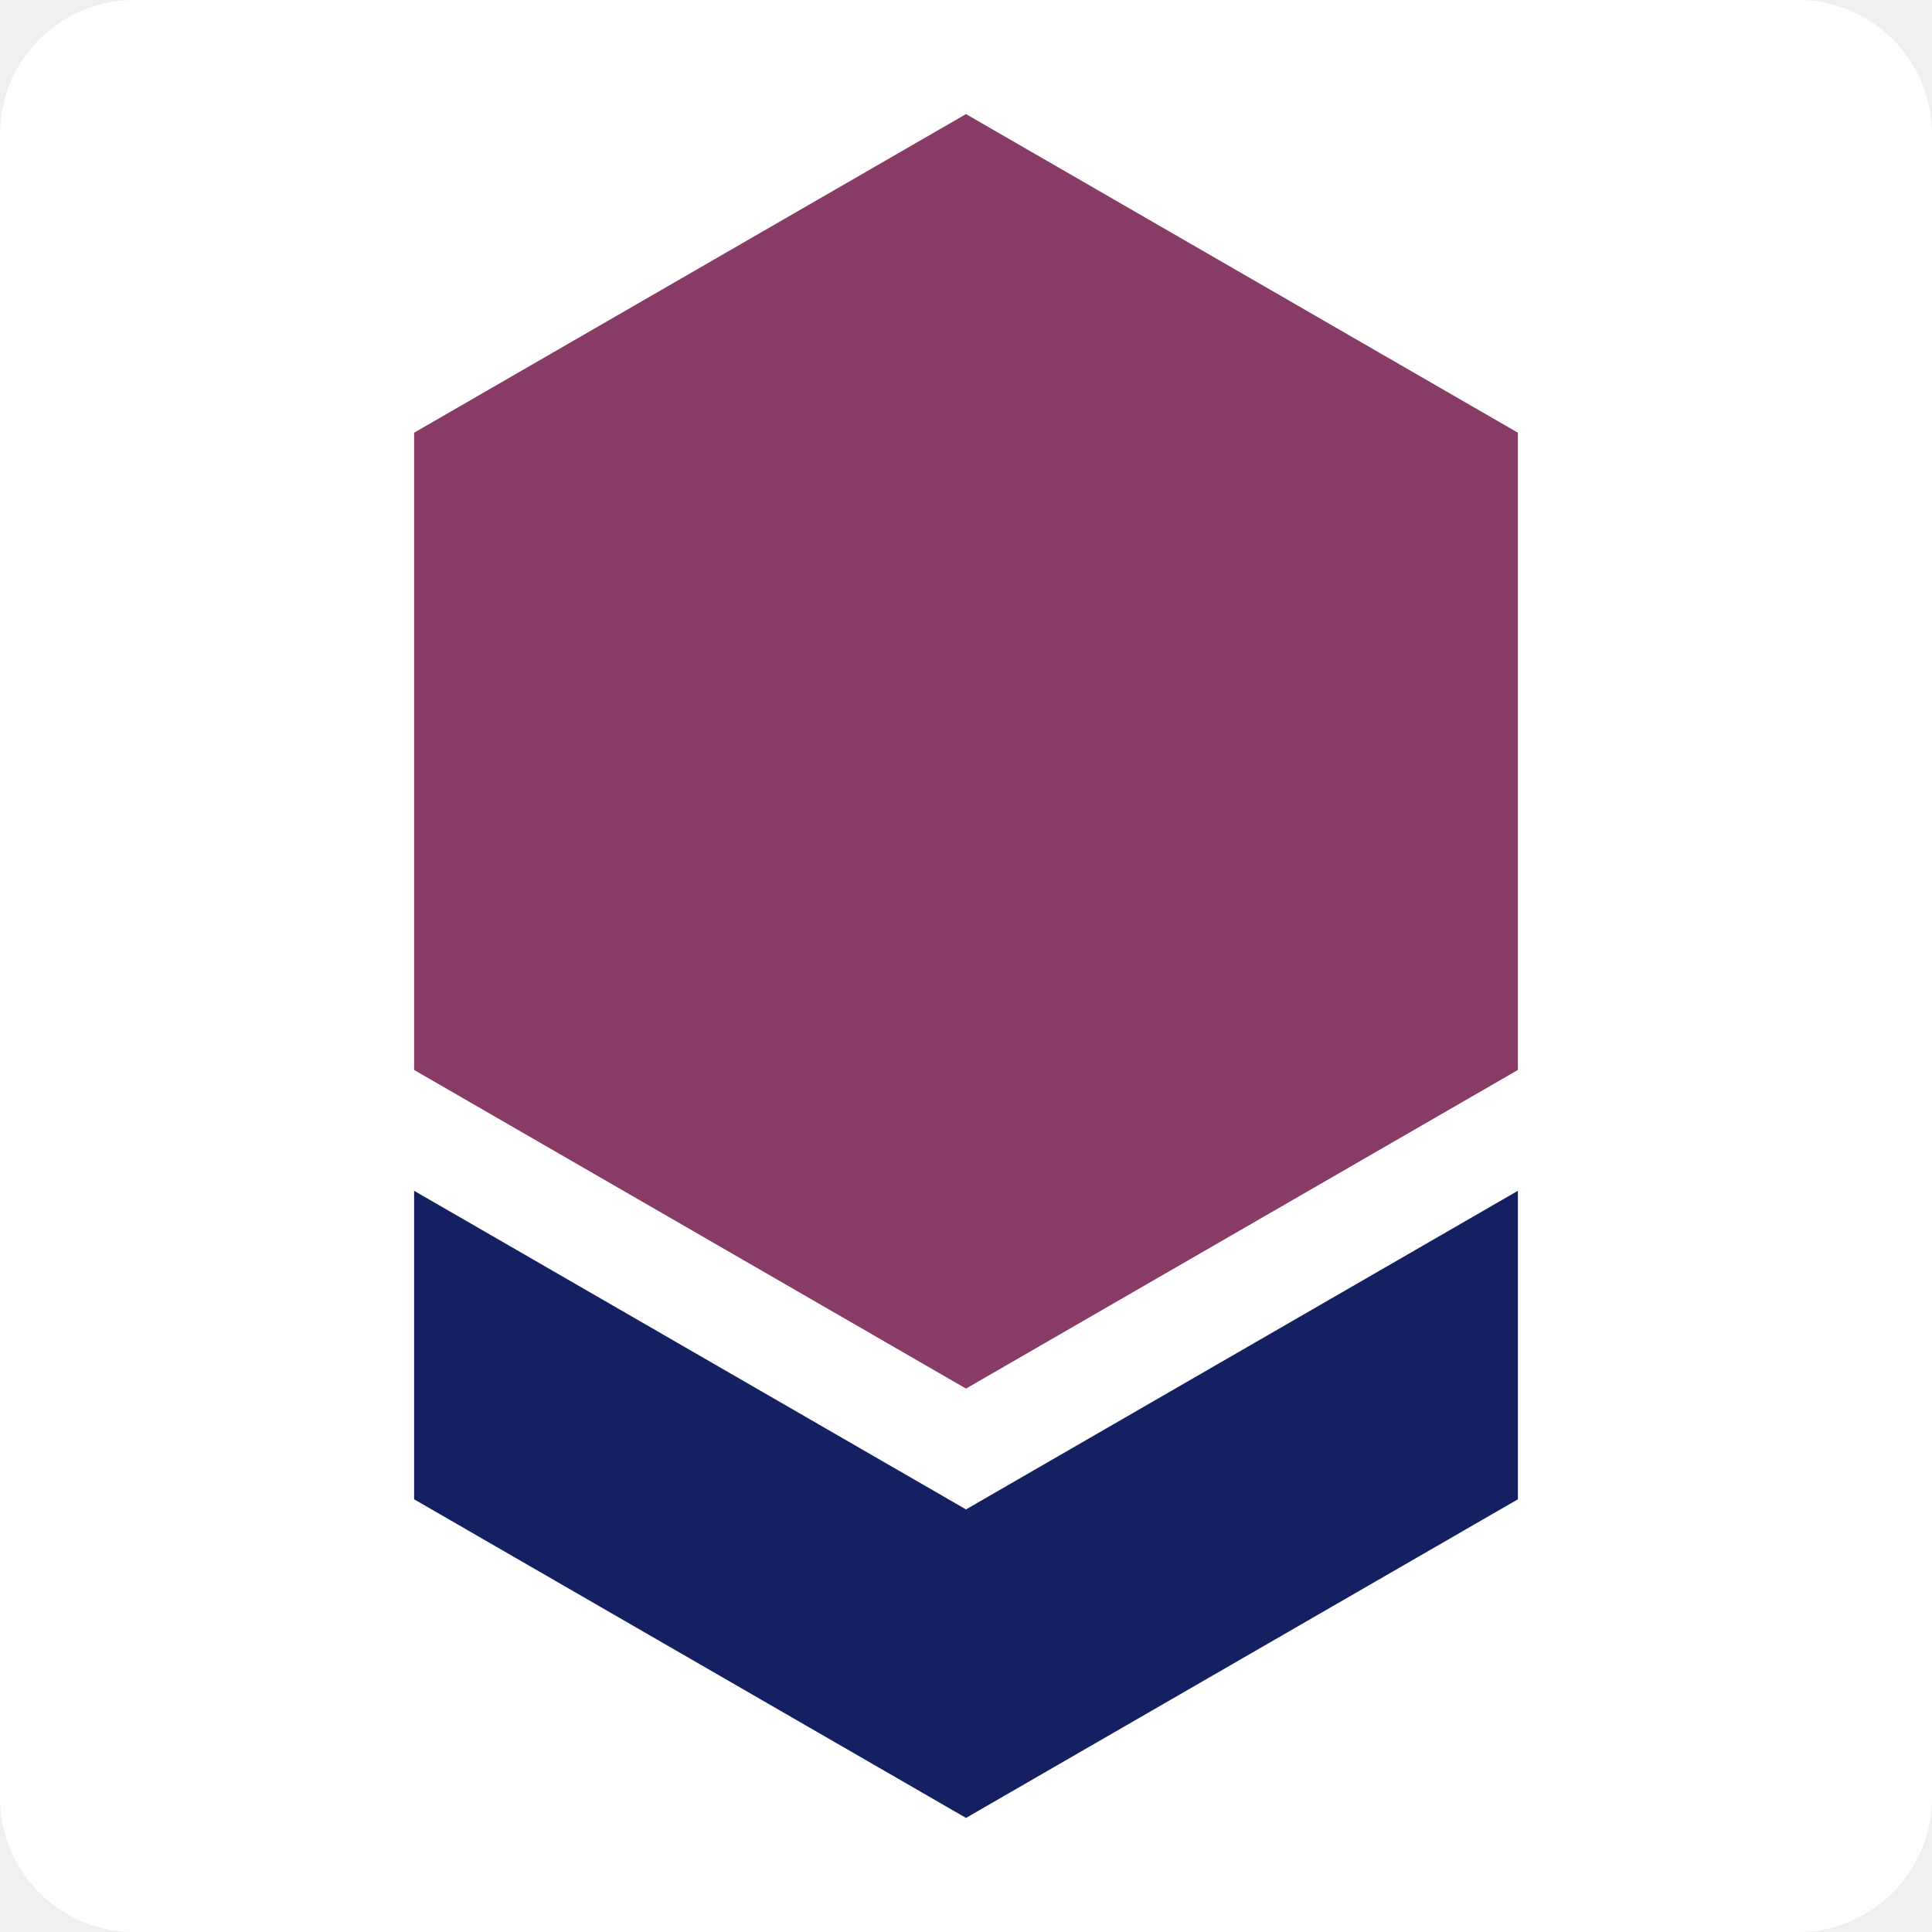
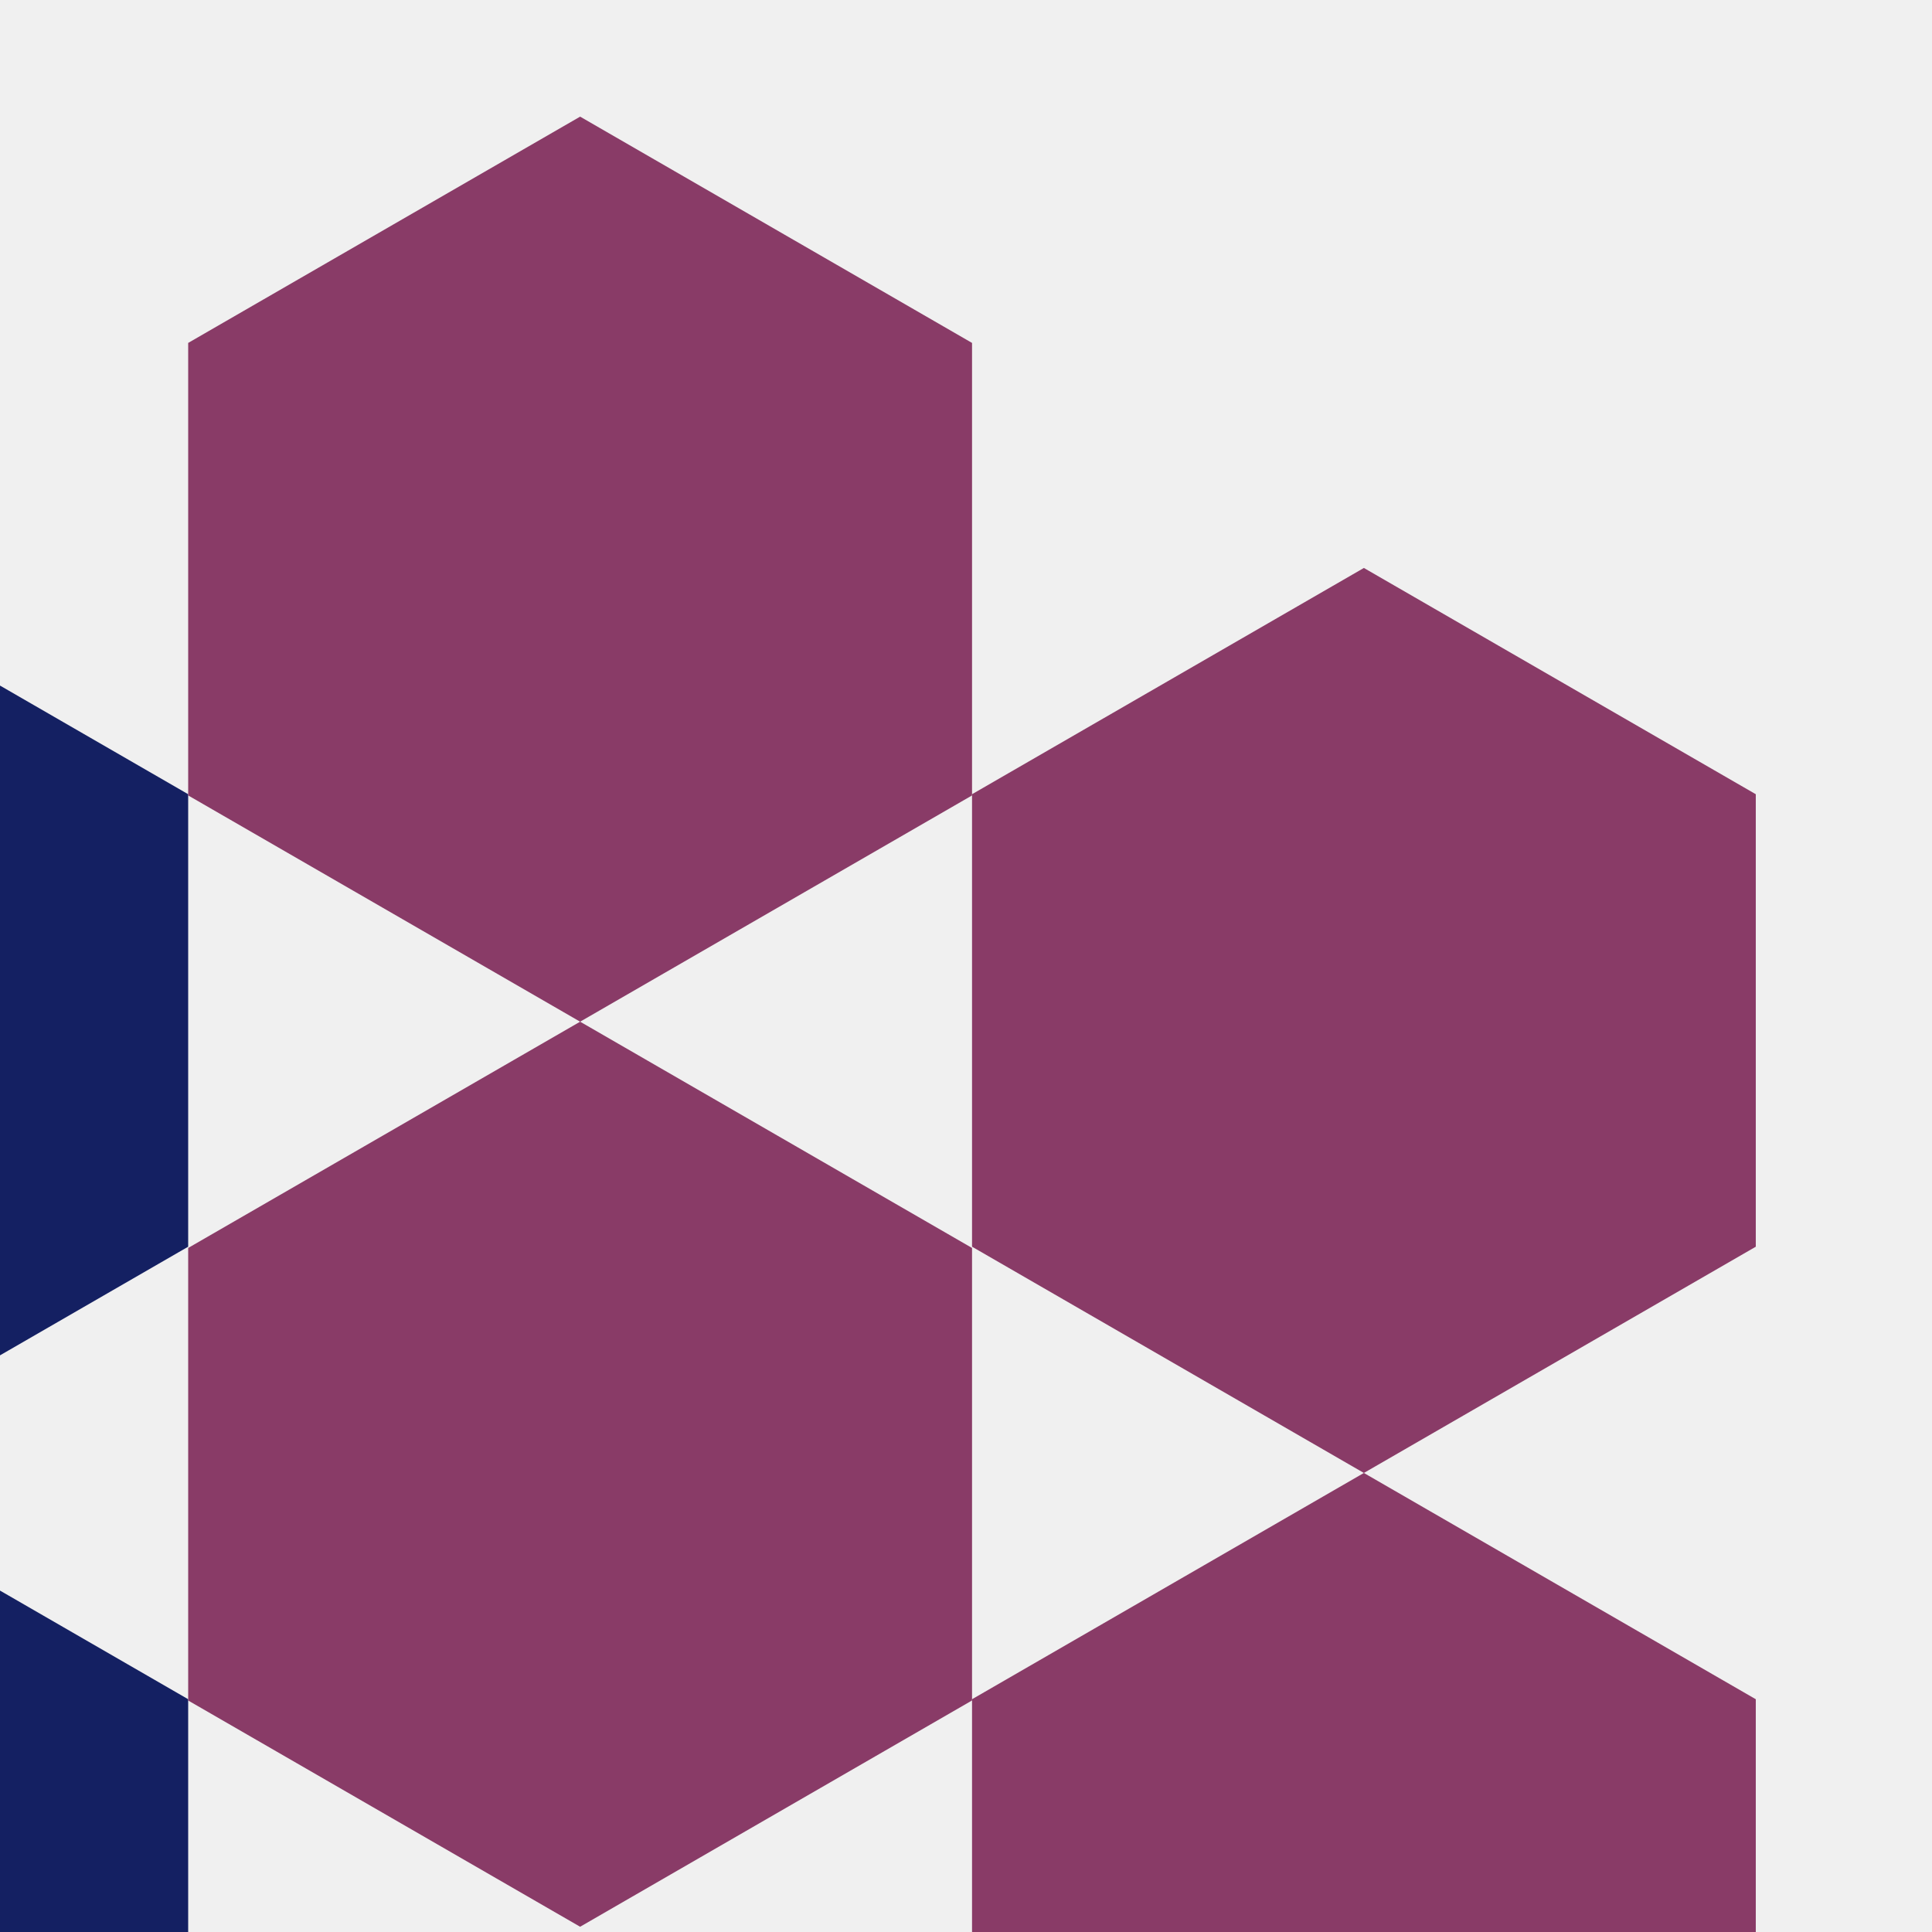
- <svg xmlns="http://www.w3.org/2000/svg" width="180" height="180" viewBox="-25 -25 72 72">
-   <defs>
-     <polygon id="hexagon" points="27.321,20 10,30 -7.321,20 -7.321,5.329070518200751e-15 10,-10 27.321,7.105427357601002e-15" stroke="#fff" stroke-width="3" />
-   </defs>
-   <g>
-     <rect x="-25" y="-25" width="100%" height="100%" rx="5" fill="#fff" />
-     <use id="hex1" href="#hexagon" fill="rgb(20, 32, 98)" transform="translate(-2, 6) scale(1.3)" />
-     <use id="hex2" href="#hexagon" fill="rgb(137, 59, 103)" transform="translate(-2, -10) scale(1.3)" />
+ <svg xmlns="http://www.w3.org/2000/svg" width="180px" height="180px" viewBox="0 0 180 180" preserveAspectRatio="xMidYMid slice">
+   <defs />
+   <g transform="matrix(0.816757, 0, 0, 0.816757, -19.46218, 21.56547)" style="transform-origin: 89.999px 0.727px;">
+     <path d="M 0.591 141.617 L 45.294 167.428 L 45.294 219.046 L 0.591 244.853 L -44.113 219.052 L -44.113 167.428 L 0.591 141.617 Z" style="stroke: rgb(0, 0, 0); stroke-width: 0px; fill: rgb(20, 32, 98);" />
+     <path d="M 0.591 38.384 L 45.294 64.193 L 45.294 115.809 L 0.591 141.617 L -44.113 115.809 L -44.113 64.193 L 0.591 38.384 Z" style="stroke: rgb(0, 0, 0); stroke-width: 0px; fill: rgb(20, 32, 98);" />
+     <path d="M 90.004 90.141 L 134.709 115.951 L 134.709 167.568 L 90.004 193.381 L 45.294 167.574 L 45.294 115.951 L 90.004 90.141 Z" style="stroke: rgb(0, 0, 0); stroke-width: 0px; fill: rgb(137, 59, 103);" />
+     <path d="M 179.407 141.617 L 224.112 167.428 L 224.112 219.046 L 179.407 244.853 L 134.709 219.052 L 134.709 167.428 L 179.407 141.617 Z" style="stroke: rgb(0, 0, 0); stroke-width: 0px; fill: rgb(137, 59, 103);" />
+     <path d="M 179.407 38.384 L 224.112 64.193 L 224.112 115.809 L 179.407 141.617 L 134.709 115.809 L 134.709 64.193 L 179.407 38.384 Z" style="stroke: rgb(0, 0, 0); stroke-width: 0px; fill: rgb(137, 59, 103);" />
+     <path d="M 90.004 -13.099 L 134.709 12.713 L 134.709 64.332 L 90.004 90.141 L 45.294 64.332 L 45.294 12.713 L 90.004 -13.099 Z" style="stroke: rgb(0, 0, 0); stroke-width: 0px; fill: rgb(137, 59, 103);" />
  </g>
</svg>
